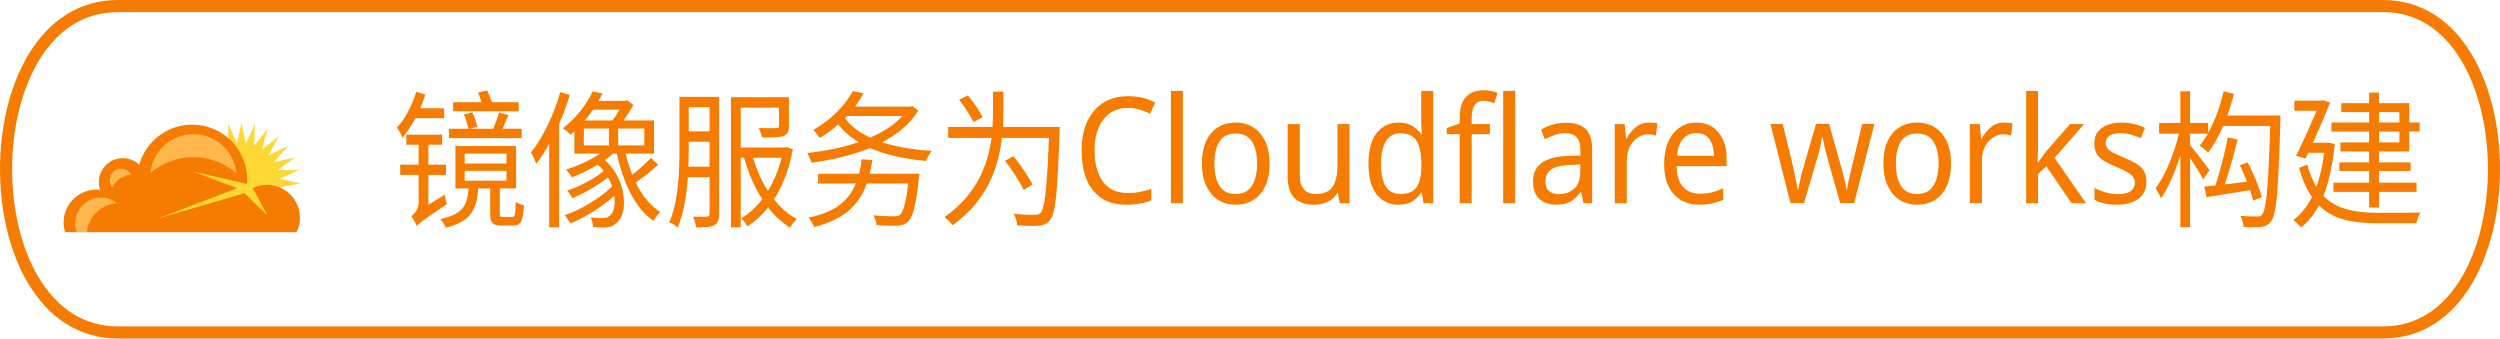
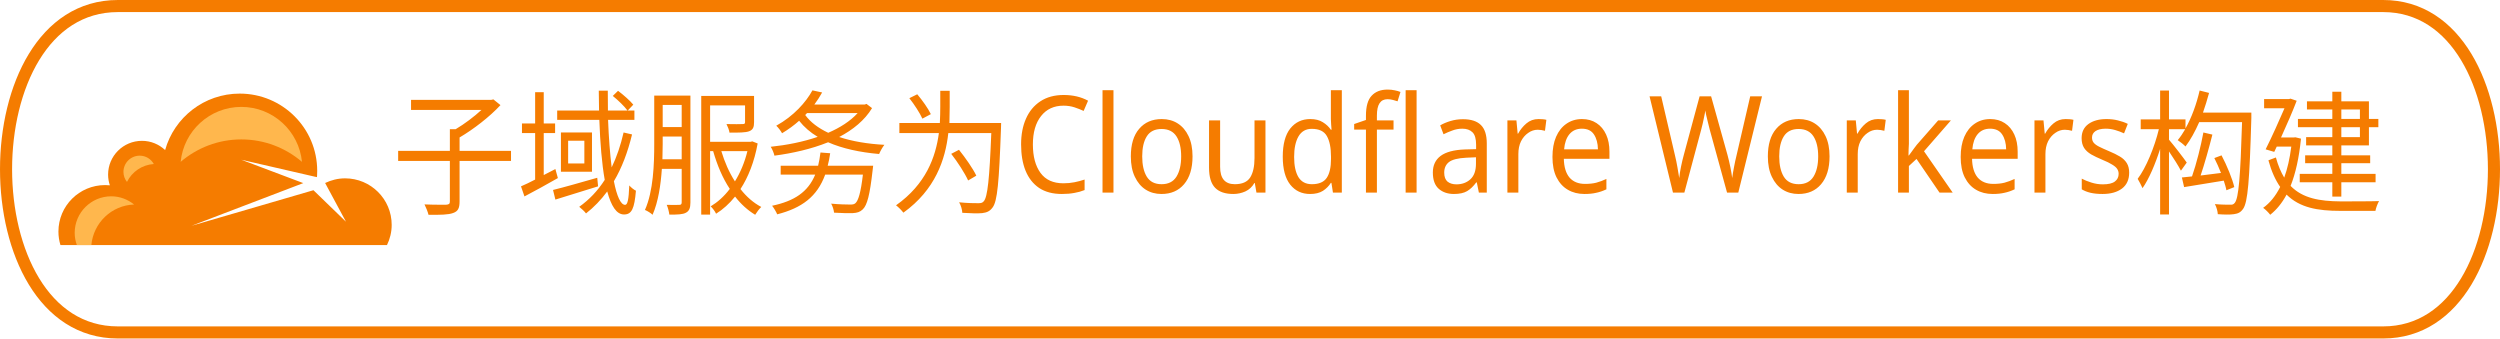
<svg xmlns="http://www.w3.org/2000/svg" version="1.1" width="206.805" height="28" viewBox="0,0,206.805,28">
  <g transform="translate(-146.2619,-166)">
    <g data-paper-data="{&quot;isPaintingLayer&quot;:true}" stroke-width="1" stroke-linecap="butt" stroke-linejoin="miter" stroke-miterlimit="10" stroke-dasharray="" stroke-dashoffset="0" style="mix-blend-mode: normal">
      <path d="M156.012,193.5c-12.333,0 -12.333,-27 0,-27h187.392c12.218,0 12.218,27 0,27z" fill="none" fill-rule="evenodd" stroke="#f57c00" />
-       <text transform="translate(178.7162,183.8244) scale(0.80469,0.87313)" font-size="14" xml:space="preserve" fill="#f57c00" fill-rule="evenodd" stroke="none" stroke-width="1" stroke-linecap="butt" stroke-linejoin="miter" stroke-miterlimit="10" stroke-dasharray="" stroke-dashoffset="0" font-family="PingFangSC-Regular, PingFang SC" font-weight="normal" text-anchor="start" style="mix-blend-mode: normal">
-         <tspan x="0" dy="0">镜像服务为Cloudflare works构建</tspan>
+       <text transform="translate(178.7162,182.8584) scale(0.73403,0.79646)" font-size="14" xml:space="preserve" fill="#f57c00" fill-rule="evenodd" stroke="none" stroke-width="1" stroke-linecap="butt" stroke-linejoin="miter" stroke-miterlimit="10" stroke-dasharray="" stroke-dashoffset="0" font-family="PingFangSC-Regular, PingFang SC" font-weight="normal" text-anchor="start" style="mix-blend-mode: normal">
+         <tspan x="0" dy="0">子域服务为Cloudflare Workers构建</tspan>
      </text>
-       <path d="M170.592,183.32l-1.731,-0.469l0.676,0.841h-0.599l-0.246,-0.131v0.448h-0.083l0.083,0.238l-2.165,-0.238h-8.268v-2.206h3.728l0.966,-0.418l-1.75,-0.394l1.763,-0.329l-1.618,-0.773l1.791,0.072l-1.405,-1.114l1.731,0.468l-1.122,-1.397l1.583,0.842l-0.784,-1.613l1.243,1.076l0.768,-0.204l-0.005,-1.793l0.713,1.646l0.394,-1.75l0.329,1.763l0.772,-1.618l-0.071,1.792l1.113,-1.406l-0.47,1.731l1.399,-1.123l-0.843,1.583l1.614,-0.783l-1.173,1.355l1.747,-0.404l-1.446,1.06l1.794,-0.005l-1.647,0.712l1.75,0.394l-1.763,0.329l0.29,1.067z" fill="#fdd835" fill-rule="nonzero" stroke="none" />
-       <path d="M171.077,184.016c0,0.424 -0.101,0.827 -0.276,1.186h-19.159c-0.076,-0.25 -0.119,-0.516 -0.119,-0.792c0,-1.507 1.226,-2.728 2.738,-2.729c0.094,0 0.188,0.006 0.279,0.013c-0.066,-0.196 -0.103,-0.409 -0.103,-0.629c0,-1.094 0.888,-1.981 1.987,-1.981c0.526,0 1.003,0.207 1.359,0.541c0.535,-1.911 2.291,-3.313 4.377,-3.313c2.511,0 4.546,2.029 4.546,4.533c0,0.192 -0.013,0.38 -0.017,0.367l-0.125,-0.025l-4.312,-0.993l3.636,1.371l-6.558,2.504l7.154,-2.087l1.908,1.848l-1.223,-2.272c0.356,-0.169 0.749,-0.273 1.17,-0.273c1.51,0 2.735,1.22 2.735,2.73z" fill="#f57c00" fill-rule="nonzero" stroke="none" />
-       <path d="M158.695,180.319c0.177,-1.809 1.704,-3.224 3.559,-3.224c1.856,0 3.382,1.415 3.559,3.224c-0.959,-0.819 -2.2,-1.317 -3.559,-1.317c-1.36,0 -2.601,0.497 -3.559,1.317zM155.545,181.496c-0.127,-0.162 -0.206,-0.364 -0.206,-0.586c0,-0.527 0.427,-0.954 0.954,-0.954c0.357,0 0.665,0.199 0.828,0.489c-0.694,0.046 -1.282,0.458 -1.576,1.05zM152.606,185.202c-0.081,-0.224 -0.129,-0.463 -0.129,-0.715c0,-1.185 0.961,-2.146 2.146,-2.146c0.509,0 0.971,0.185 1.34,0.482c-1.324,0.045 -2.388,1.076 -2.508,2.38z" fill="#ffb74d" fill-rule="nonzero" stroke="none" />
+       <path d="M178.663,184.601c0,0.598 -0.142,1.166 -0.389,1.672h-27.012c-0.108,-0.352 -0.167,-0.728 -0.167,-1.116c0,-2.125 1.728,-3.847 3.86,-3.847c0.132,0 0.265,0.008 0.394,0.019c-0.093,-0.277 -0.145,-0.577 -0.145,-0.886c0,-1.542 1.253,-2.793 2.801,-2.793c0.741,0 1.415,0.291 1.916,0.763c0.754,-2.695 3.23,-4.67 6.171,-4.67c3.541,0 6.41,2.861 6.41,6.391c0,0.271 -0.018,0.536 -0.024,0.517l-0.176,-0.036l-6.079,-1.401l5.127,1.933l-9.245,3.53l10.086,-2.942l2.69,2.606l-1.724,-3.203c0.502,-0.239 1.056,-0.385 1.65,-0.385c2.129,0 3.856,1.721 3.856,3.849z" fill="#f57c00" fill-rule="nonzero" stroke="none" />
+       <path d="M161.206,179.389c0.25,-2.551 2.402,-4.546 5.018,-4.546c2.616,0 4.768,1.995 5.018,4.546c-1.352,-1.155 -3.101,-1.856 -5.018,-1.856c-1.917,0 -3.667,0.701 -5.018,1.856zM156.764,181.048c-0.18,-0.229 -0.29,-0.513 -0.29,-0.826c0,-0.742 0.602,-1.345 1.345,-1.345c0.504,0 0.938,0.28 1.168,0.69c-0.978,0.065 -1.807,0.646 -2.222,1.481zM152.622,186.274c-0.114,-0.315 -0.182,-0.653 -0.182,-1.009c0,-1.671 1.355,-3.026 3.026,-3.026c0.718,0 1.37,0.261 1.889,0.679c-1.867,0.064 -3.367,1.517 -3.536,3.355z" fill="#ffb74d" fill-rule="nonzero" stroke="none" />
    </g>
  </g>
</svg>
